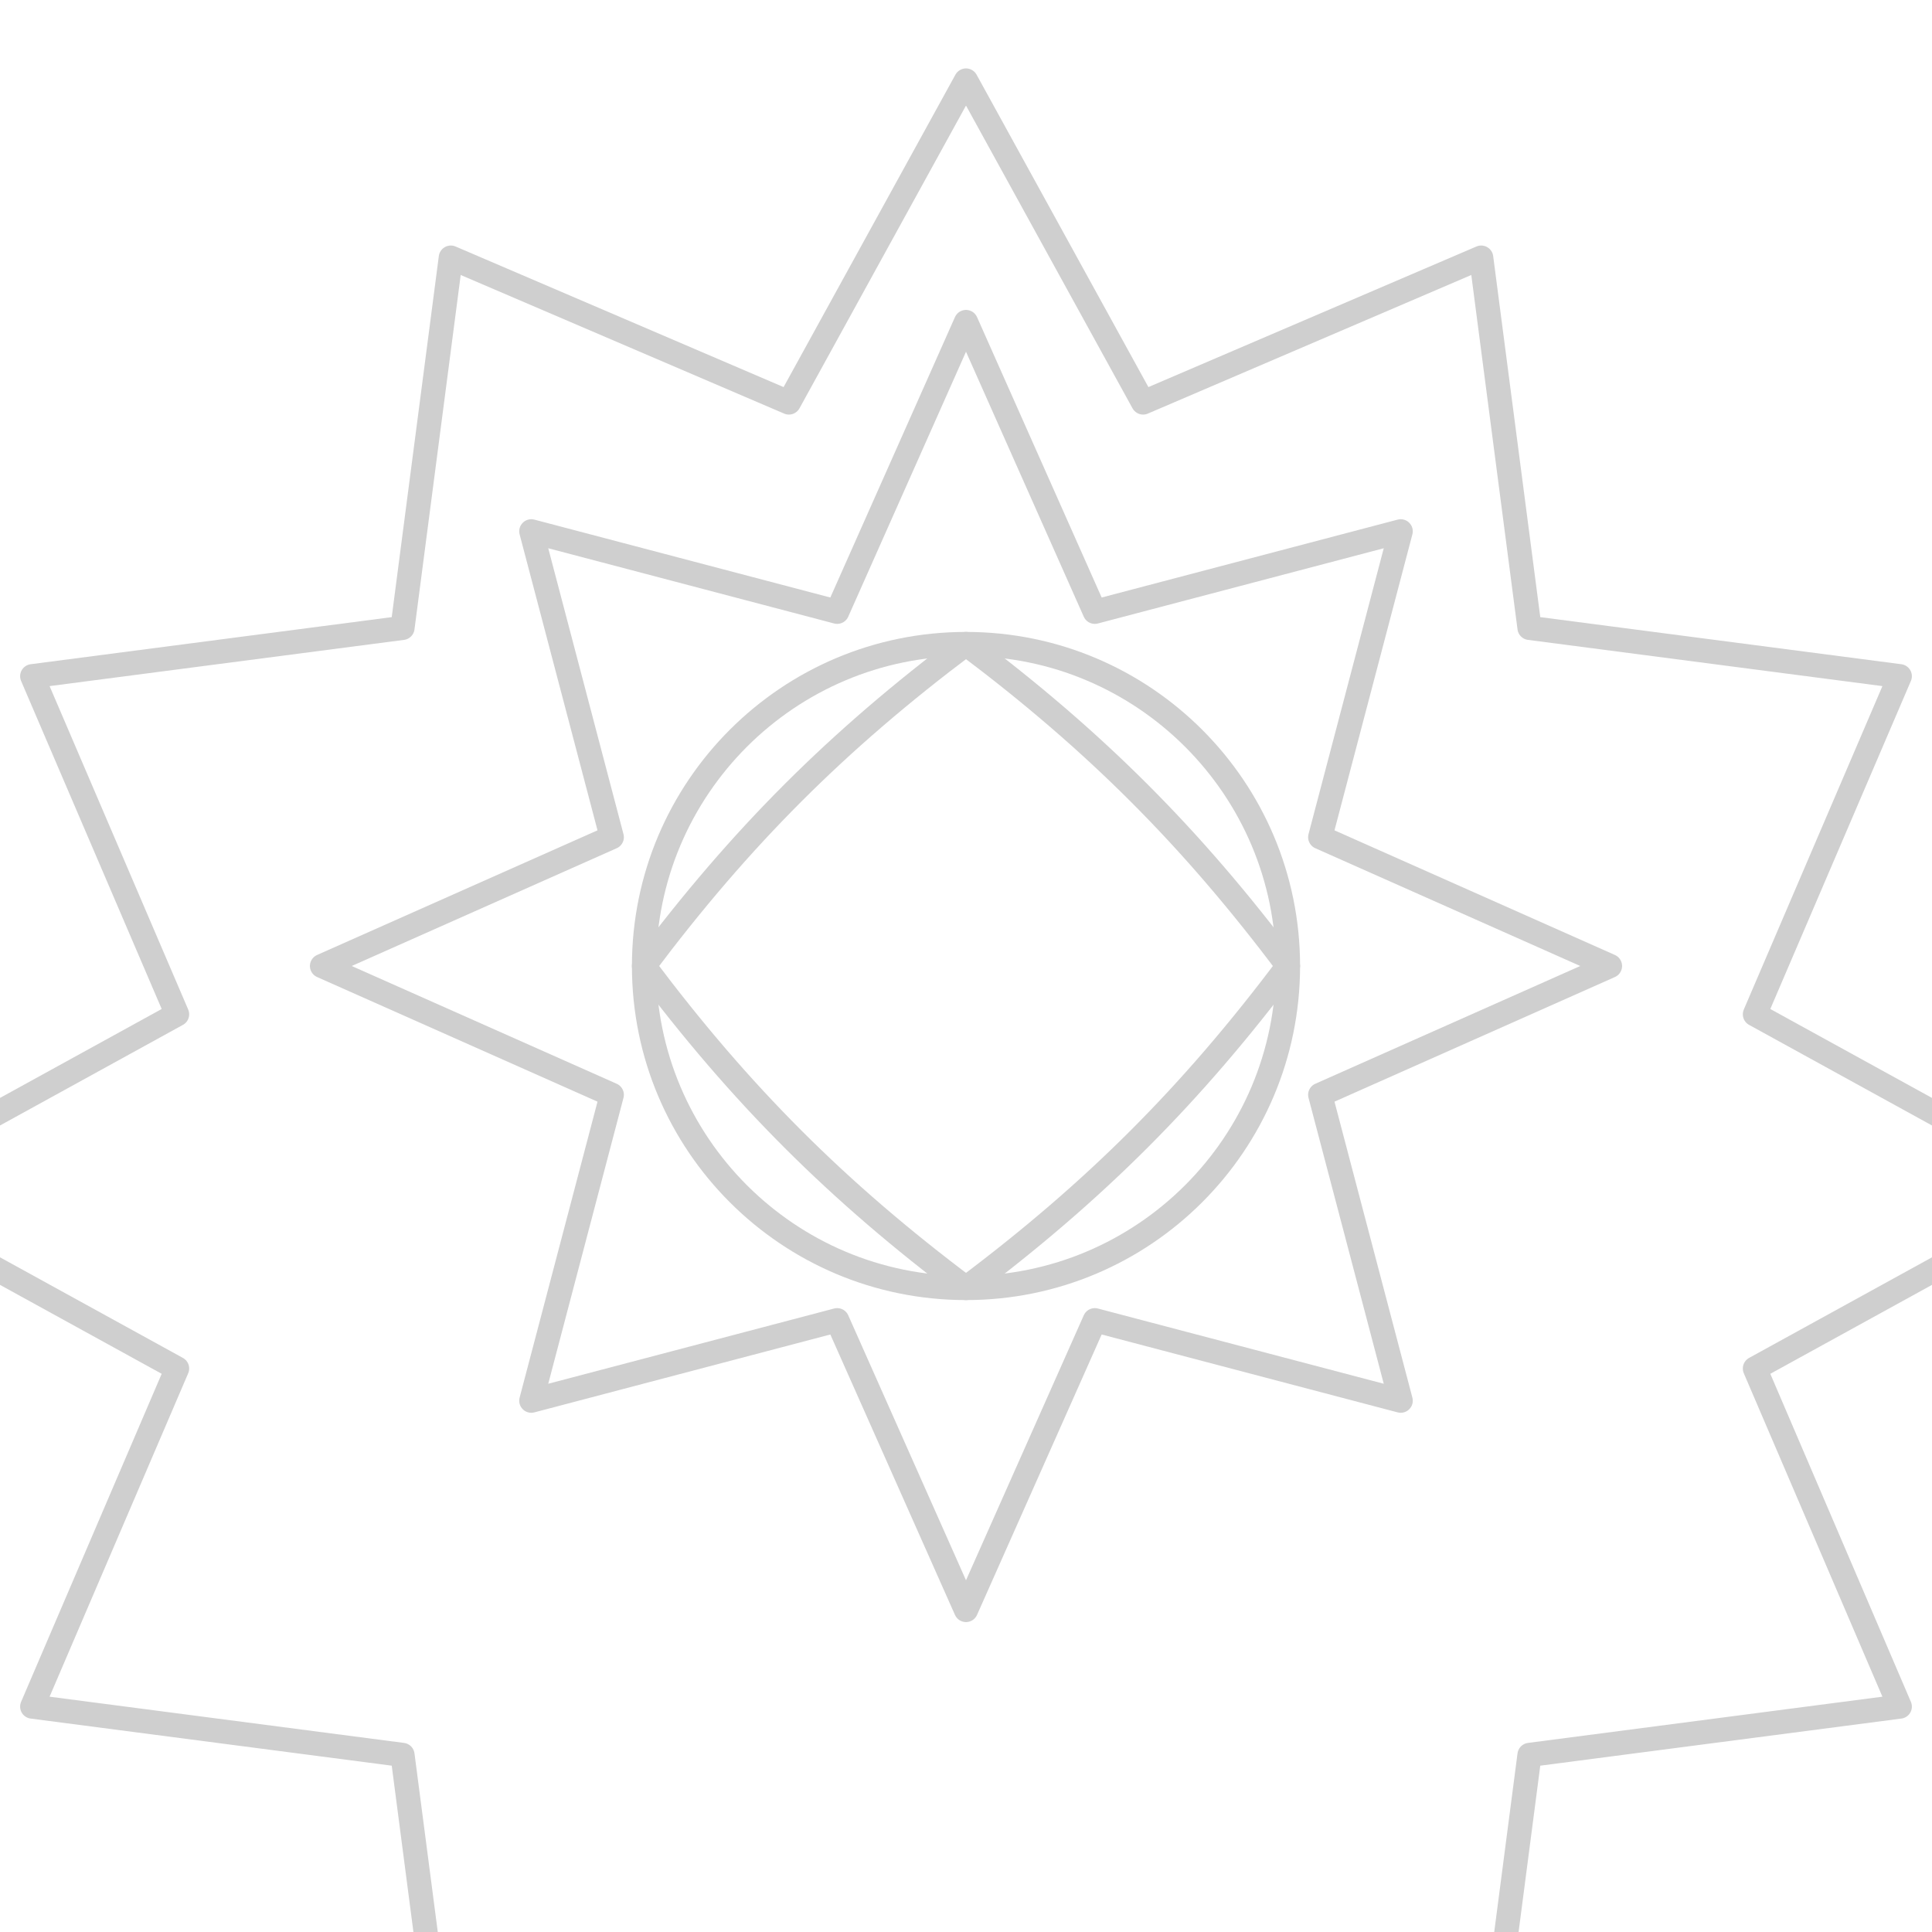
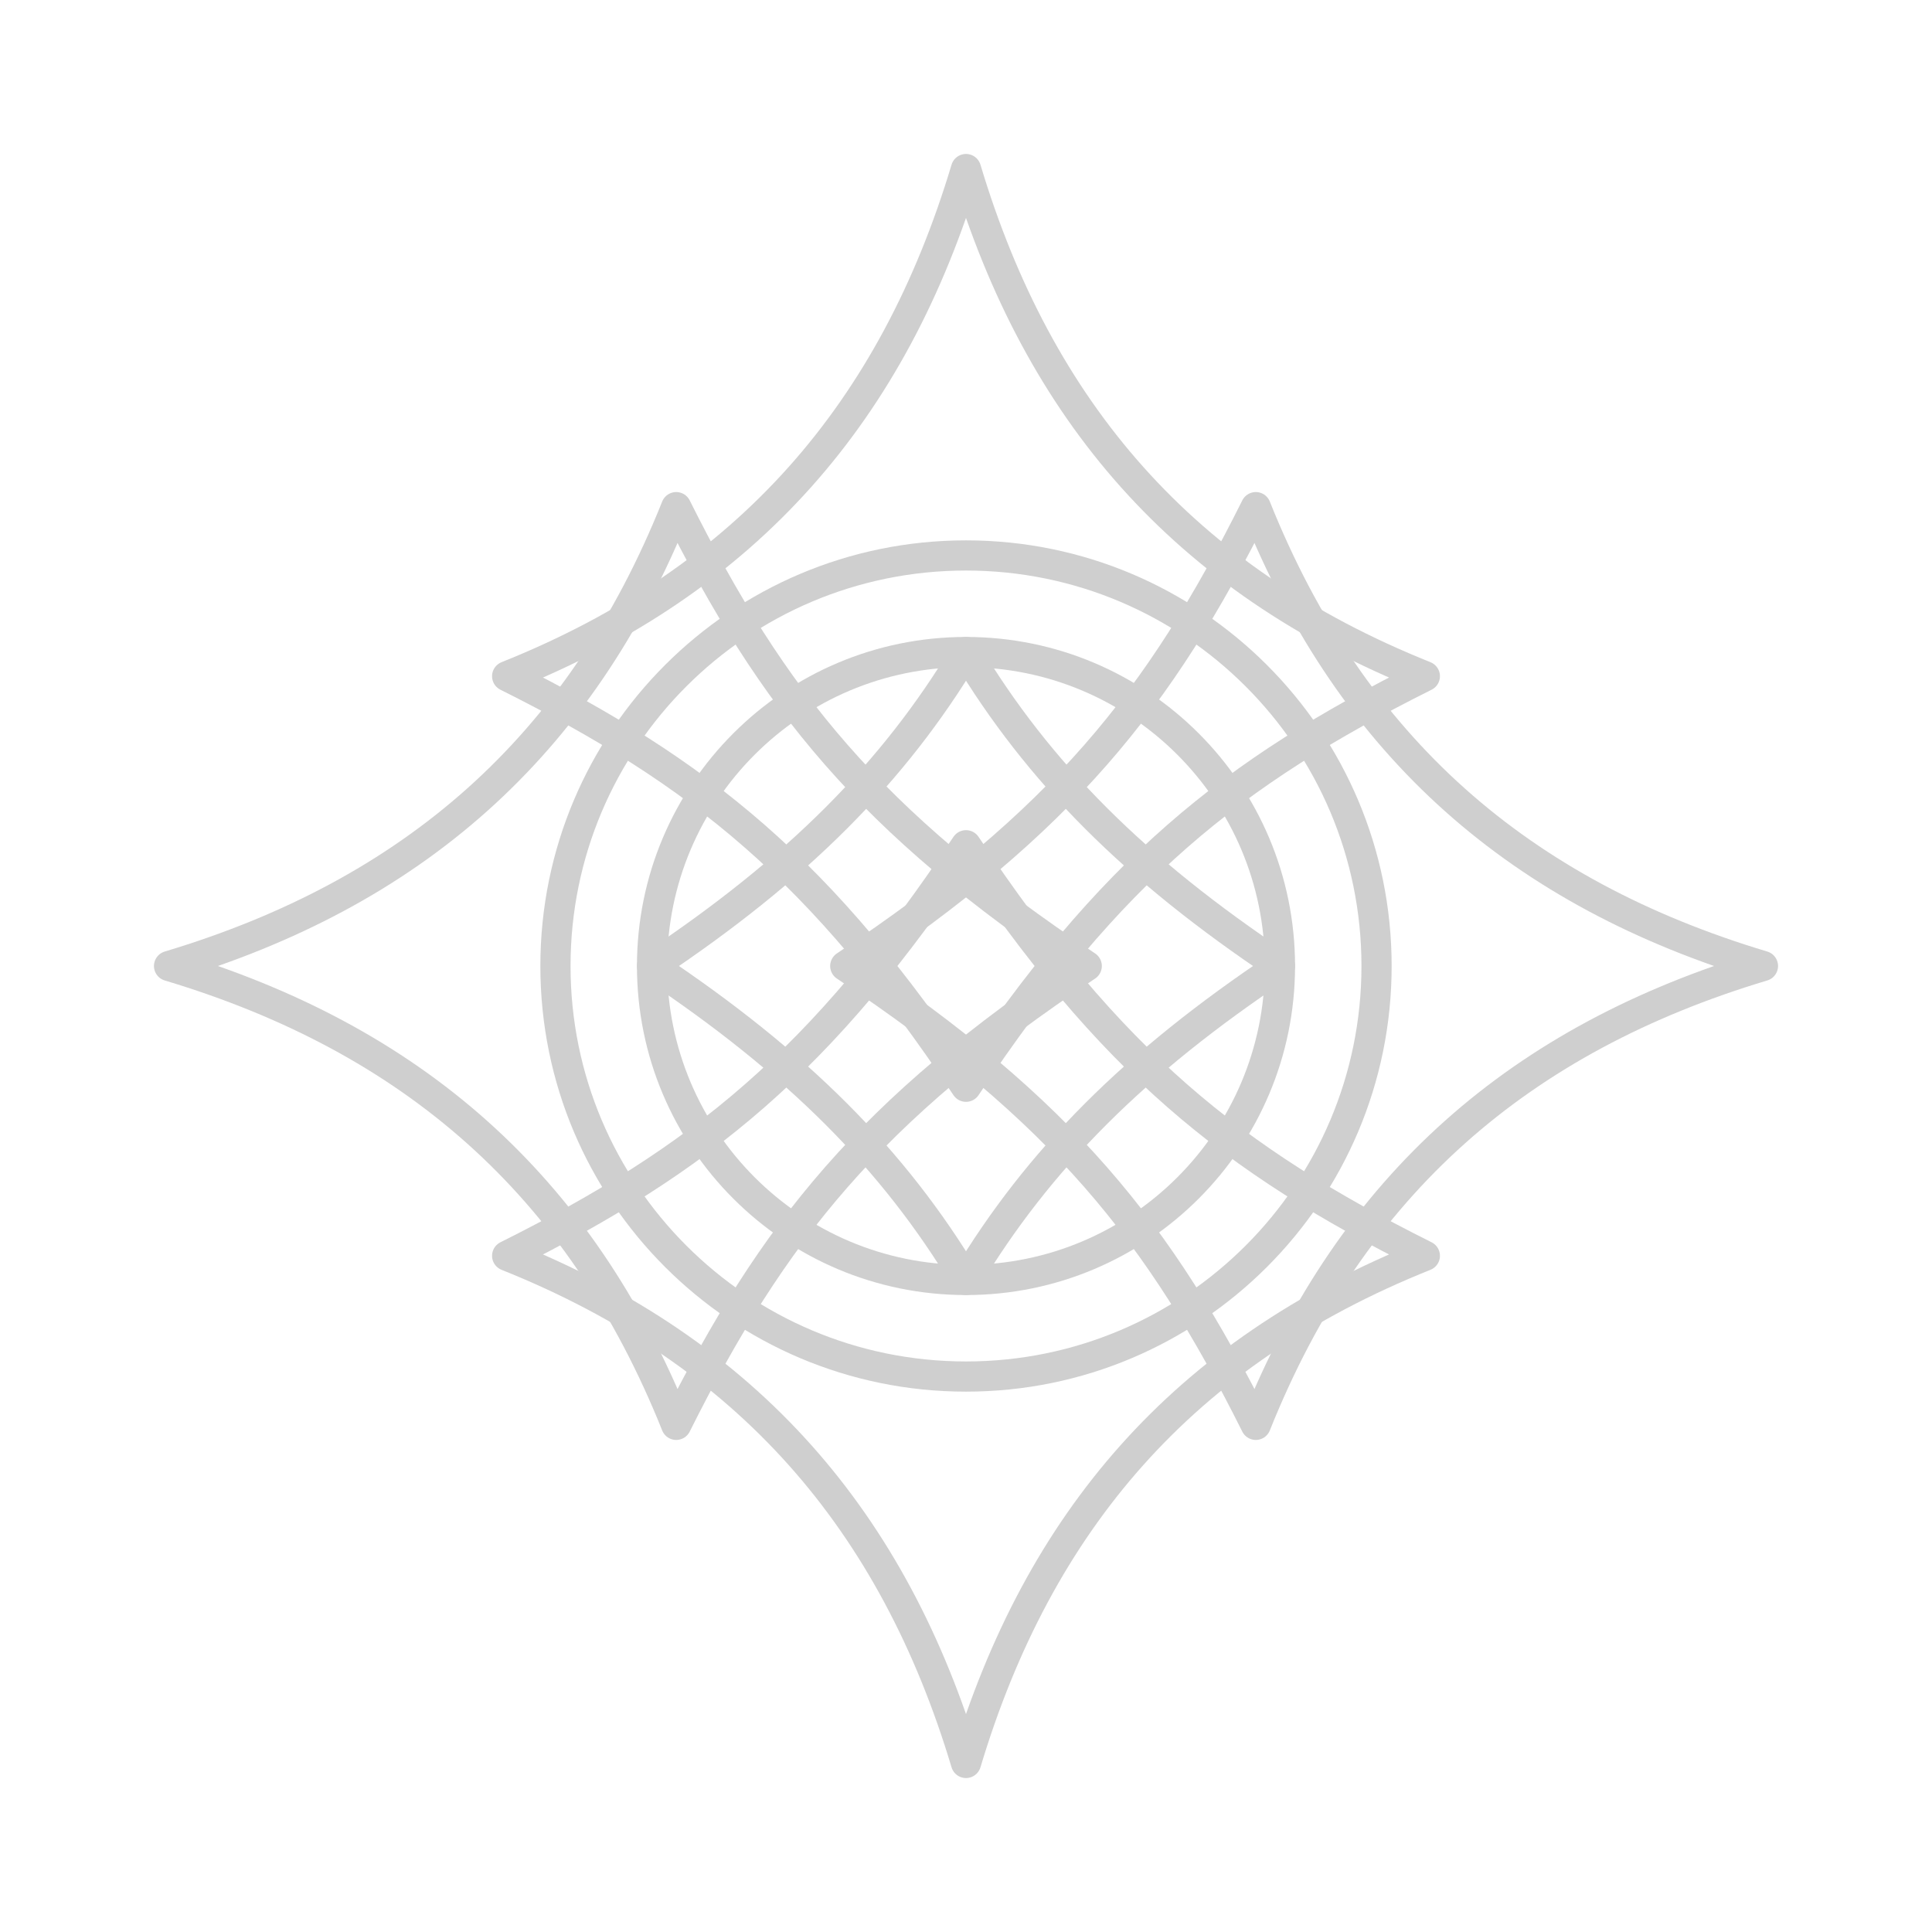
- <svg xmlns="http://www.w3.org/2000/svg" viewBox="0 0 120 120" fill="none" stroke="#CFCFCF" stroke-width="1.5" stroke-linecap="round" stroke-linejoin="round">
-   <path d="M60 5l11 20 21-9 3 23 23 3-9 21 20 11-20 11 9 21-23 3-3 23-21-9-11 20-11-20-21 9-3-23-23-3 9-21-20-11 20-11-9-21 23-3 3-23 21 9L60 5Z" />
-   <path d="M60 20l8 18 19-5-5 19 18 8-18 8 5 19-19-5-8 18-8-18-19 5 5-19-18-8 18-8-5-19 19 5 8-18Z" />
-   <circle cx="60" cy="60" r="20" />
-   <path d="M60 40c8 6 14 12 20 20-6 8-12 14-20 20-8-6-14-12-20-20 6-8 12-14 20-20Z" />
+ <svg xmlns="http://www.w3.org/2000/svg" viewBox="0 0 80 80" fill="none" stroke="#CFCFCF" stroke-width="1.25" stroke-linecap="round" stroke-linejoin="round">
+   <defs>
+     <path id="q" d="M40 7c-3 10-9 17-19 21 8 4 13 8 19 17 6-9 11-13 19-17-10-4-16-11-19-21Z" />
+   </defs>
+   <use href="#q" />
+   <use href="#q" transform="rotate(90 40 40)" />
+   <use href="#q" transform="rotate(180 40 40)" />
+   <use href="#q" transform="rotate(270 40 40)" />
+   <circle cx="40" cy="40" r="13" />
+   <circle cx="40" cy="40" r="17" />
+   <path d="M40 27c3 5 7 9 13 13-6 4-10 8-13 13-3-5-7-9-13-13 6-4 10-8 13-13Z" />
</svg>
